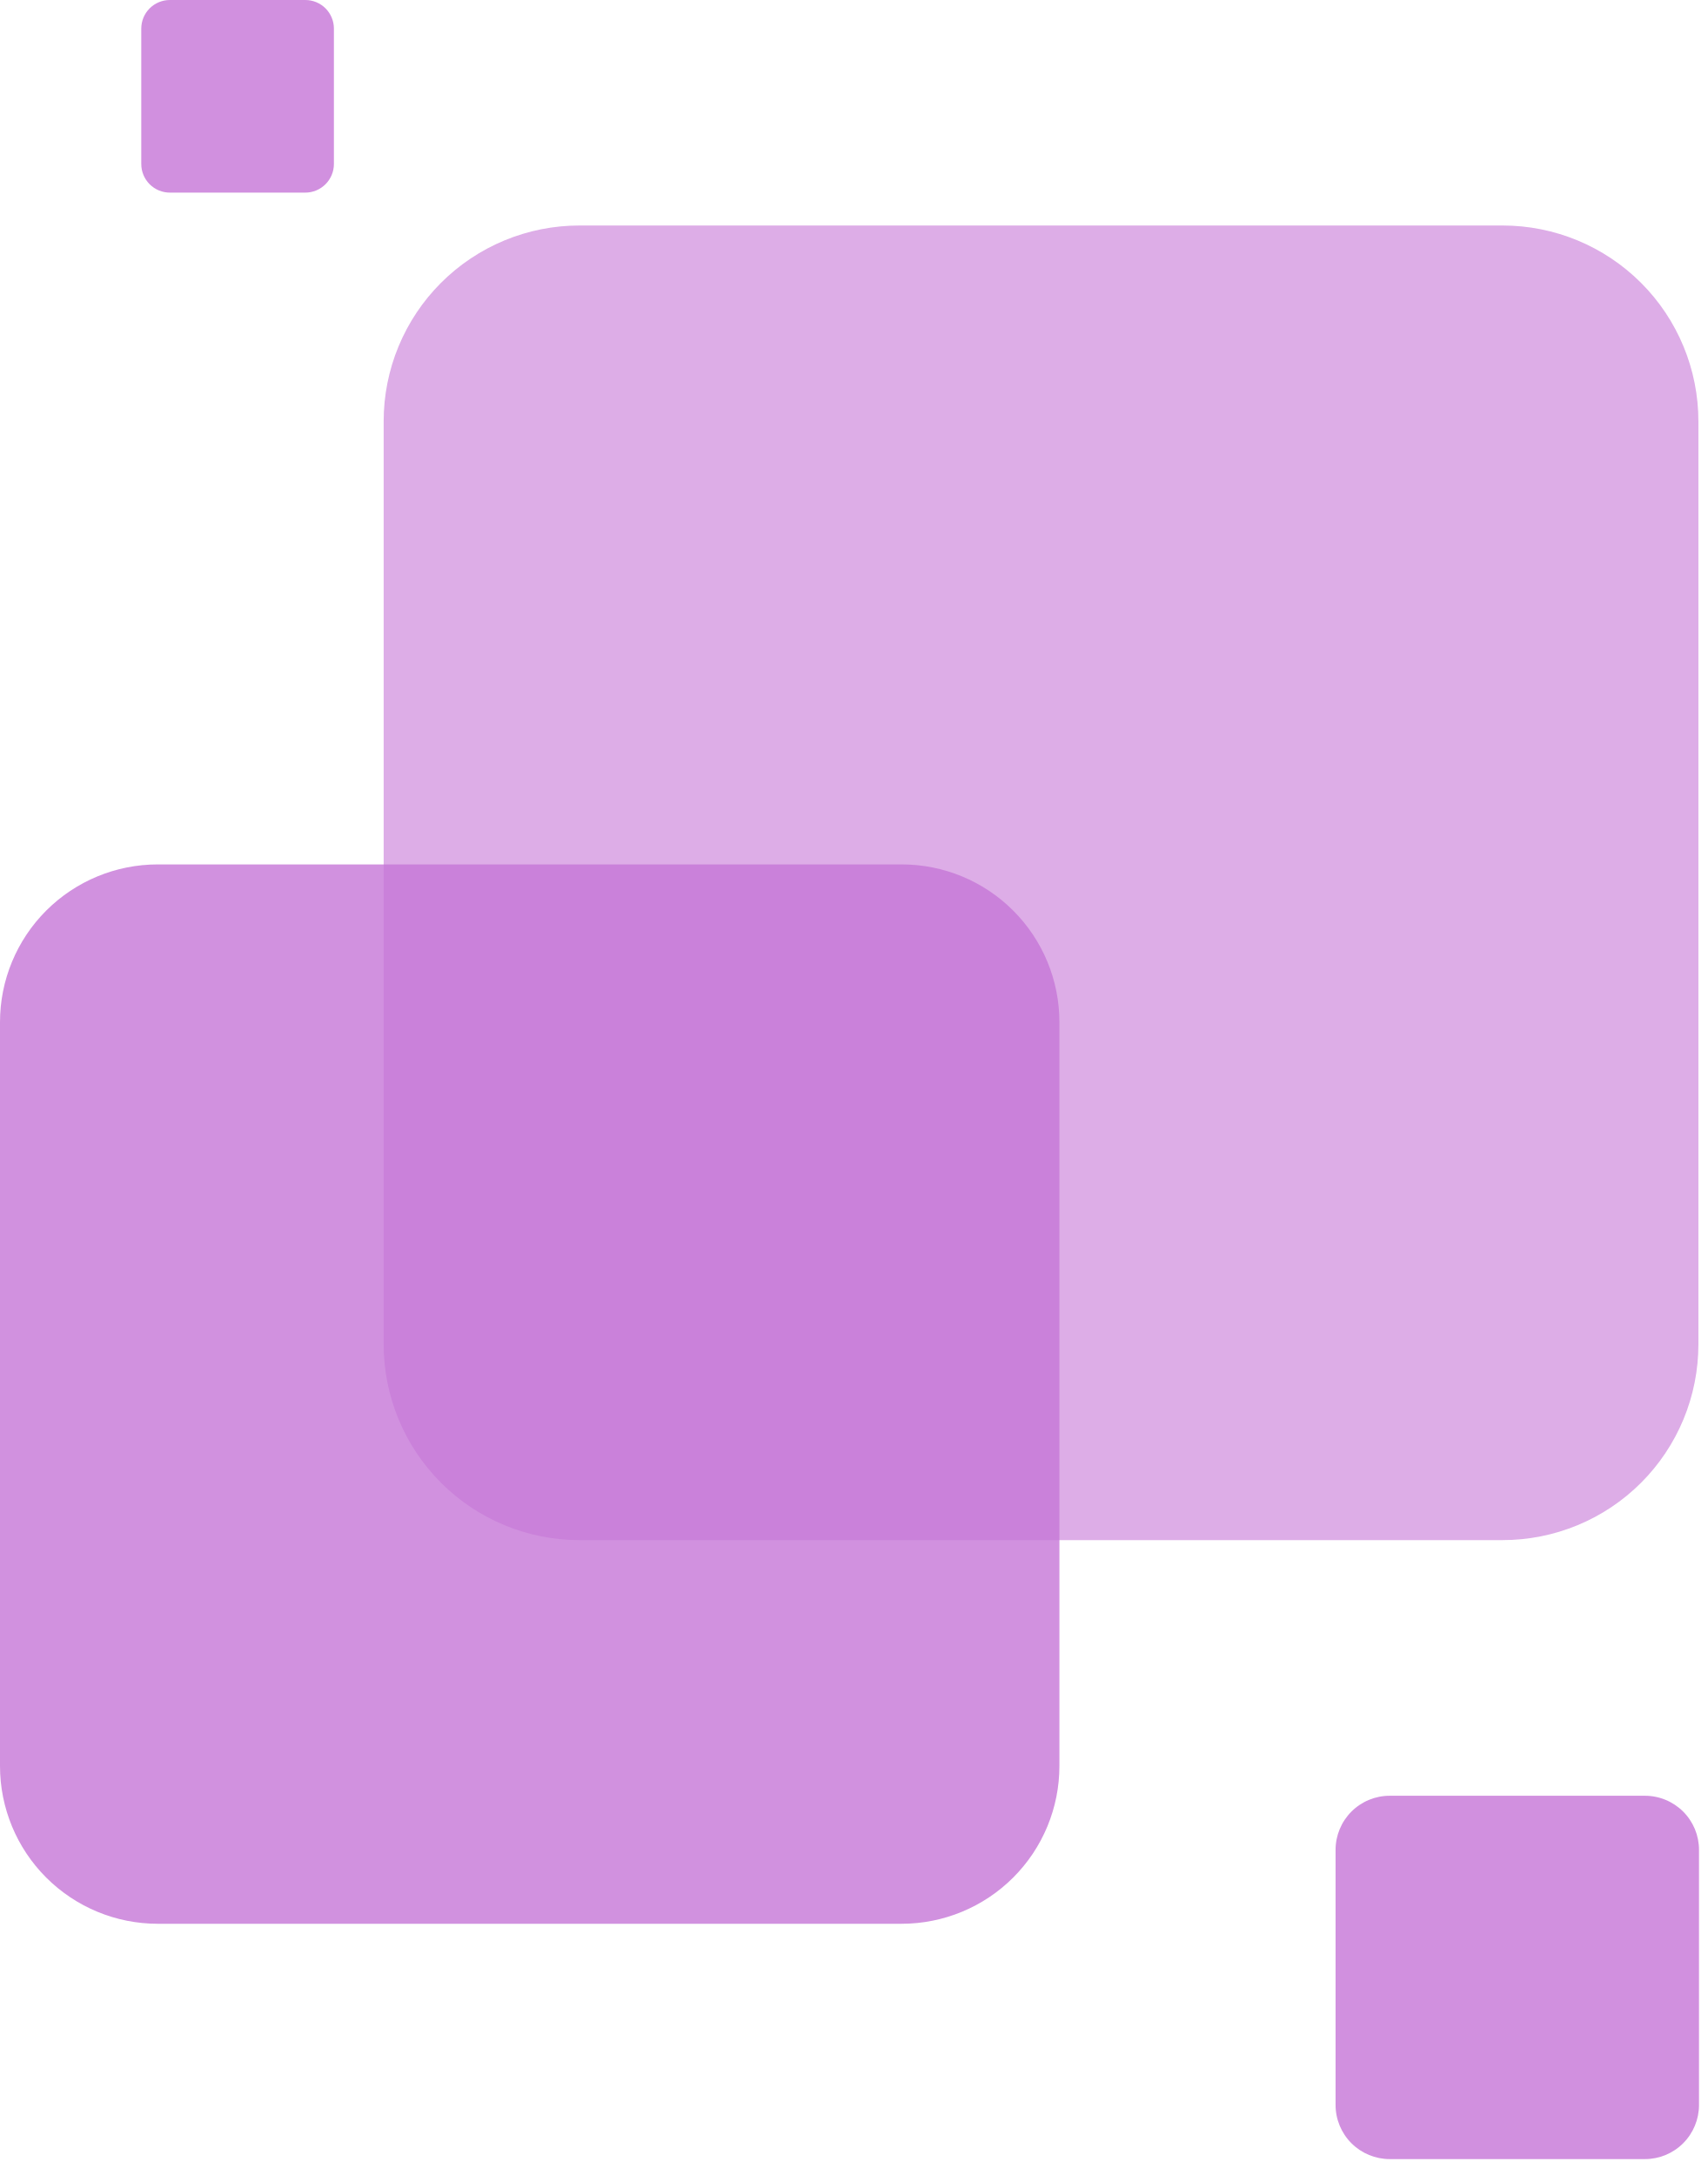
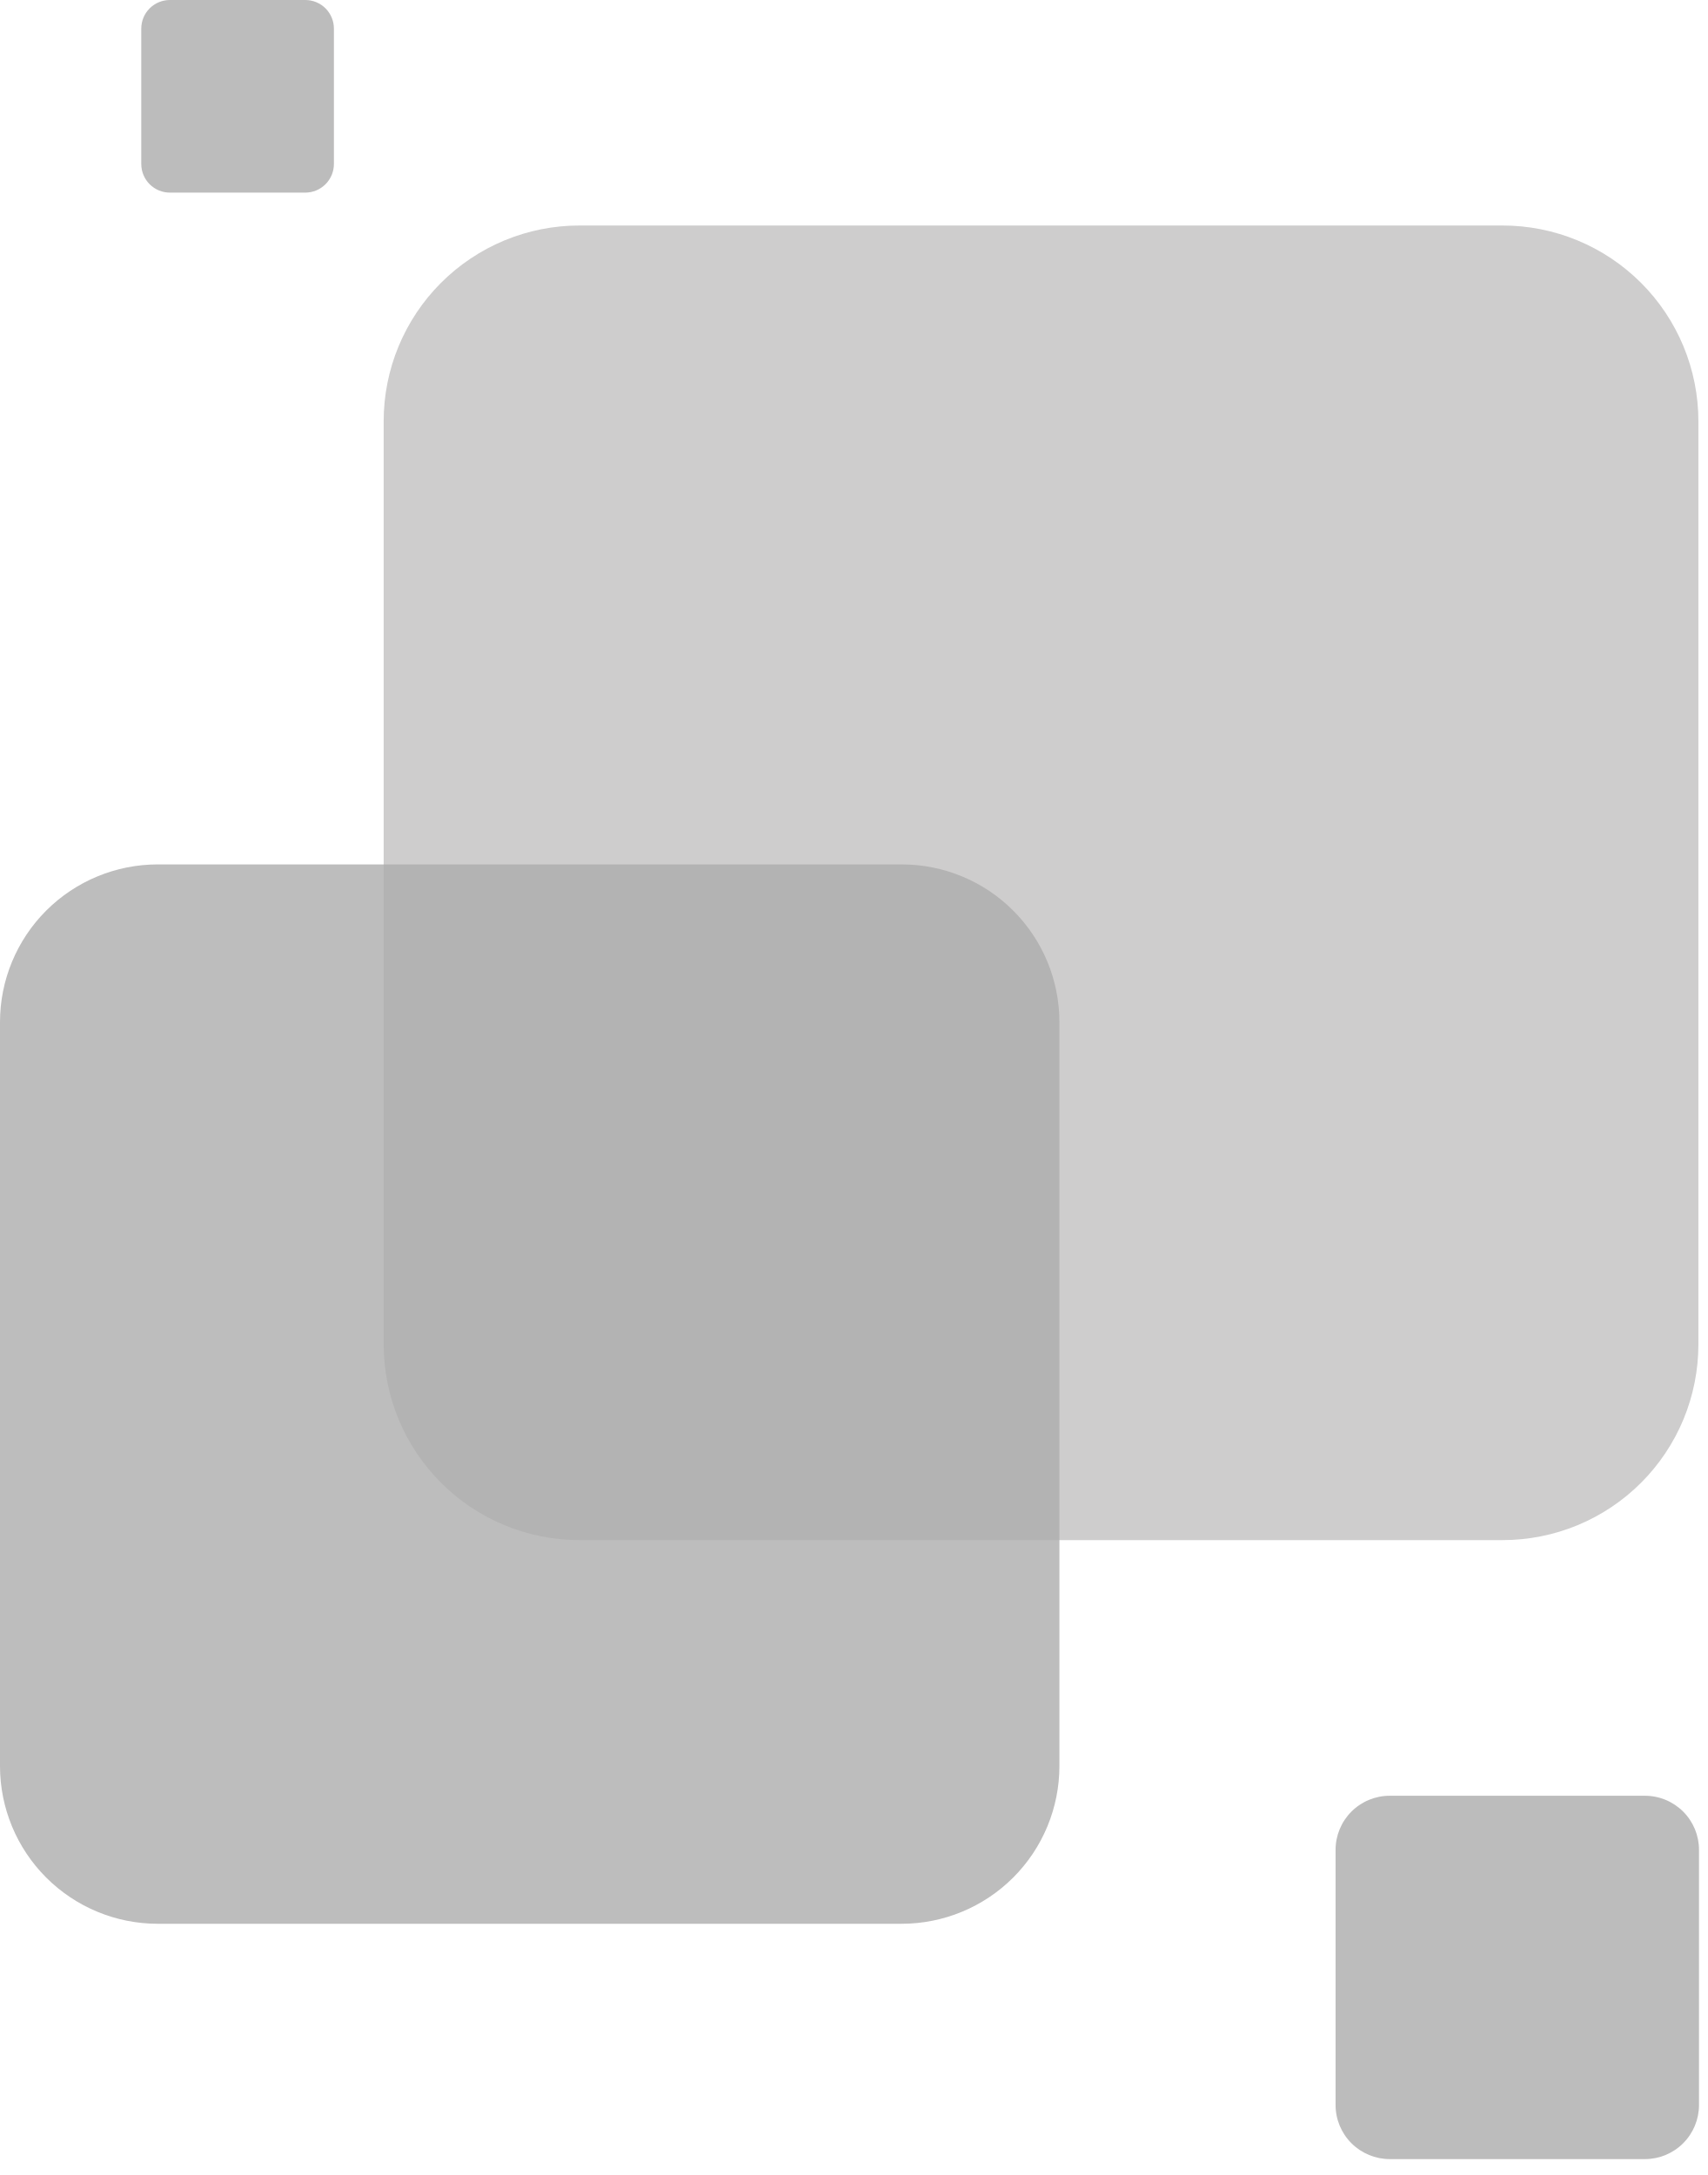
<svg xmlns="http://www.w3.org/2000/svg" width="73" height="93" viewBox="0 0 73 93" fill="none">
-   <path opacity="0.6" d="M24.774 9.642H64.24C66.461 9.642 68.591 10.524 70.161 12.094C71.731 13.664 72.613 15.794 72.613 18.015V57.482C72.613 58.582 72.397 59.67 71.976 60.686C71.555 61.702 70.939 62.624 70.161 63.402C69.384 64.179 68.461 64.796 67.446 65.216C66.43 65.637 65.341 65.853 64.242 65.853H24.775C22.555 65.853 20.425 64.971 18.855 63.401C17.285 61.831 16.403 59.701 16.403 57.481V18.013C16.403 16.913 16.619 15.825 17.04 14.809C17.461 13.794 18.077 12.871 18.855 12.093C19.632 11.316 20.555 10.7 21.57 10.279C22.586 9.858 23.675 9.642 24.774 9.642Z" fill="#C676D7" />
-   <path opacity="0.81" d="M72.639 79.095C72.639 78.791 72.579 78.491 72.463 78.21C72.346 77.93 72.176 77.675 71.961 77.46C71.746 77.246 71.492 77.076 71.211 76.96C70.931 76.844 70.63 76.784 70.327 76.784H59.416C58.802 76.784 58.214 77.027 57.78 77.46C57.346 77.894 57.102 78.481 57.101 79.095V90.007C57.101 90.62 57.346 91.209 57.779 91.642C58.214 92.076 58.802 92.32 59.416 92.32H70.327C70.94 92.32 71.528 92.076 71.962 91.642C72.395 91.208 72.639 90.62 72.639 90.007V79.095Z" fill="#C676D7" />
-   <path opacity="0.81" d="M7.263 0H13.053C13.377 0 13.688 0.129 13.918 0.358C14.147 0.588 14.276 0.899 14.276 1.224V7.009C14.276 7.17 14.245 7.33 14.183 7.479C14.121 7.627 14.031 7.763 13.917 7.877C13.803 7.991 13.668 8.081 13.519 8.143C13.37 8.205 13.21 8.236 13.049 8.236H7.264C6.939 8.236 6.628 8.107 6.398 7.878C6.169 7.648 6.04 7.337 6.04 7.012V1.224C6.04 0.899 6.168 0.588 6.398 0.358C6.627 0.129 6.939 0 7.263 0Z" fill="#C676D7" />
-   <path opacity="0.8" d="M6.744 36.961H38.551C40.34 36.961 42.055 37.671 43.319 38.936C44.584 40.201 45.294 41.916 45.294 43.704V75.511C45.294 77.3 44.584 79.016 43.318 80.282C42.053 81.547 40.337 82.258 38.547 82.258H6.744C4.956 82.258 3.24 81.547 1.975 80.282C0.711 79.018 0 77.302 0 75.514V43.705C0 41.916 0.711 40.201 1.975 38.936C3.24 37.672 4.956 36.961 6.744 36.961Z" fill="#C676D7" />
+   <path opacity="0.6" d="M24.774 9.642H64.24C66.461 9.642 68.591 10.524 70.161 12.094C71.731 13.664 72.613 15.794 72.613 18.015V57.482C72.613 58.582 72.397 59.67 71.976 60.686C71.555 61.702 70.939 62.624 70.161 63.402C69.384 64.179 68.461 64.796 67.446 65.216C66.43 65.637 65.341 65.853 64.242 65.853H24.775C22.555 65.853 20.425 64.971 18.855 63.401C17.285 61.831 16.403 59.701 16.403 57.481V18.013C16.403 16.913 16.619 15.825 17.04 14.809C17.461 13.794 18.077 12.871 18.855 12.093C19.632 11.316 20.555 10.7 21.57 10.279C22.586 9.858 23.675 9.642 24.774 9.642Z" fill="#adacac" />
+   <path opacity="0.81" d="M72.639 79.095C72.639 78.791 72.579 78.491 72.463 78.21C72.346 77.93 72.176 77.675 71.961 77.46C71.746 77.246 71.492 77.076 71.211 76.96C70.931 76.844 70.63 76.784 70.327 76.784H59.416C58.802 76.784 58.214 77.027 57.78 77.46C57.346 77.894 57.102 78.481 57.101 79.095V90.007C57.101 90.62 57.346 91.209 57.779 91.642C58.214 92.076 58.802 92.32 59.416 92.32H70.327C70.94 92.32 71.528 92.076 71.962 91.642C72.395 91.208 72.639 90.62 72.639 90.007V79.095Z" fill="#adacac" />
+   <path opacity="0.81" d="M7.263 0H13.053C13.377 0 13.688 0.129 13.918 0.358C14.147 0.588 14.276 0.899 14.276 1.224V7.009C14.276 7.17 14.245 7.33 14.183 7.479C14.121 7.627 14.031 7.763 13.917 7.877C13.803 7.991 13.668 8.081 13.519 8.143C13.37 8.205 13.21 8.236 13.049 8.236H7.264C6.939 8.236 6.628 8.107 6.398 7.878C6.169 7.648 6.04 7.337 6.04 7.012V1.224C6.04 0.899 6.168 0.588 6.398 0.358C6.627 0.129 6.939 0 7.263 0Z" fill="#adacac" />
+   <path opacity="0.8" d="M6.744 36.961H38.551C40.34 36.961 42.055 37.671 43.319 38.936C44.584 40.201 45.294 41.916 45.294 43.704V75.511C45.294 77.3 44.584 79.016 43.318 80.282C42.053 81.547 40.337 82.258 38.547 82.258H6.744C4.956 82.258 3.24 81.547 1.975 80.282C0.711 79.018 0 77.302 0 75.514V43.705C0 41.916 0.711 40.201 1.975 38.936C3.24 37.672 4.956 36.961 6.744 36.961Z" fill="#adacac" />
</svg>
